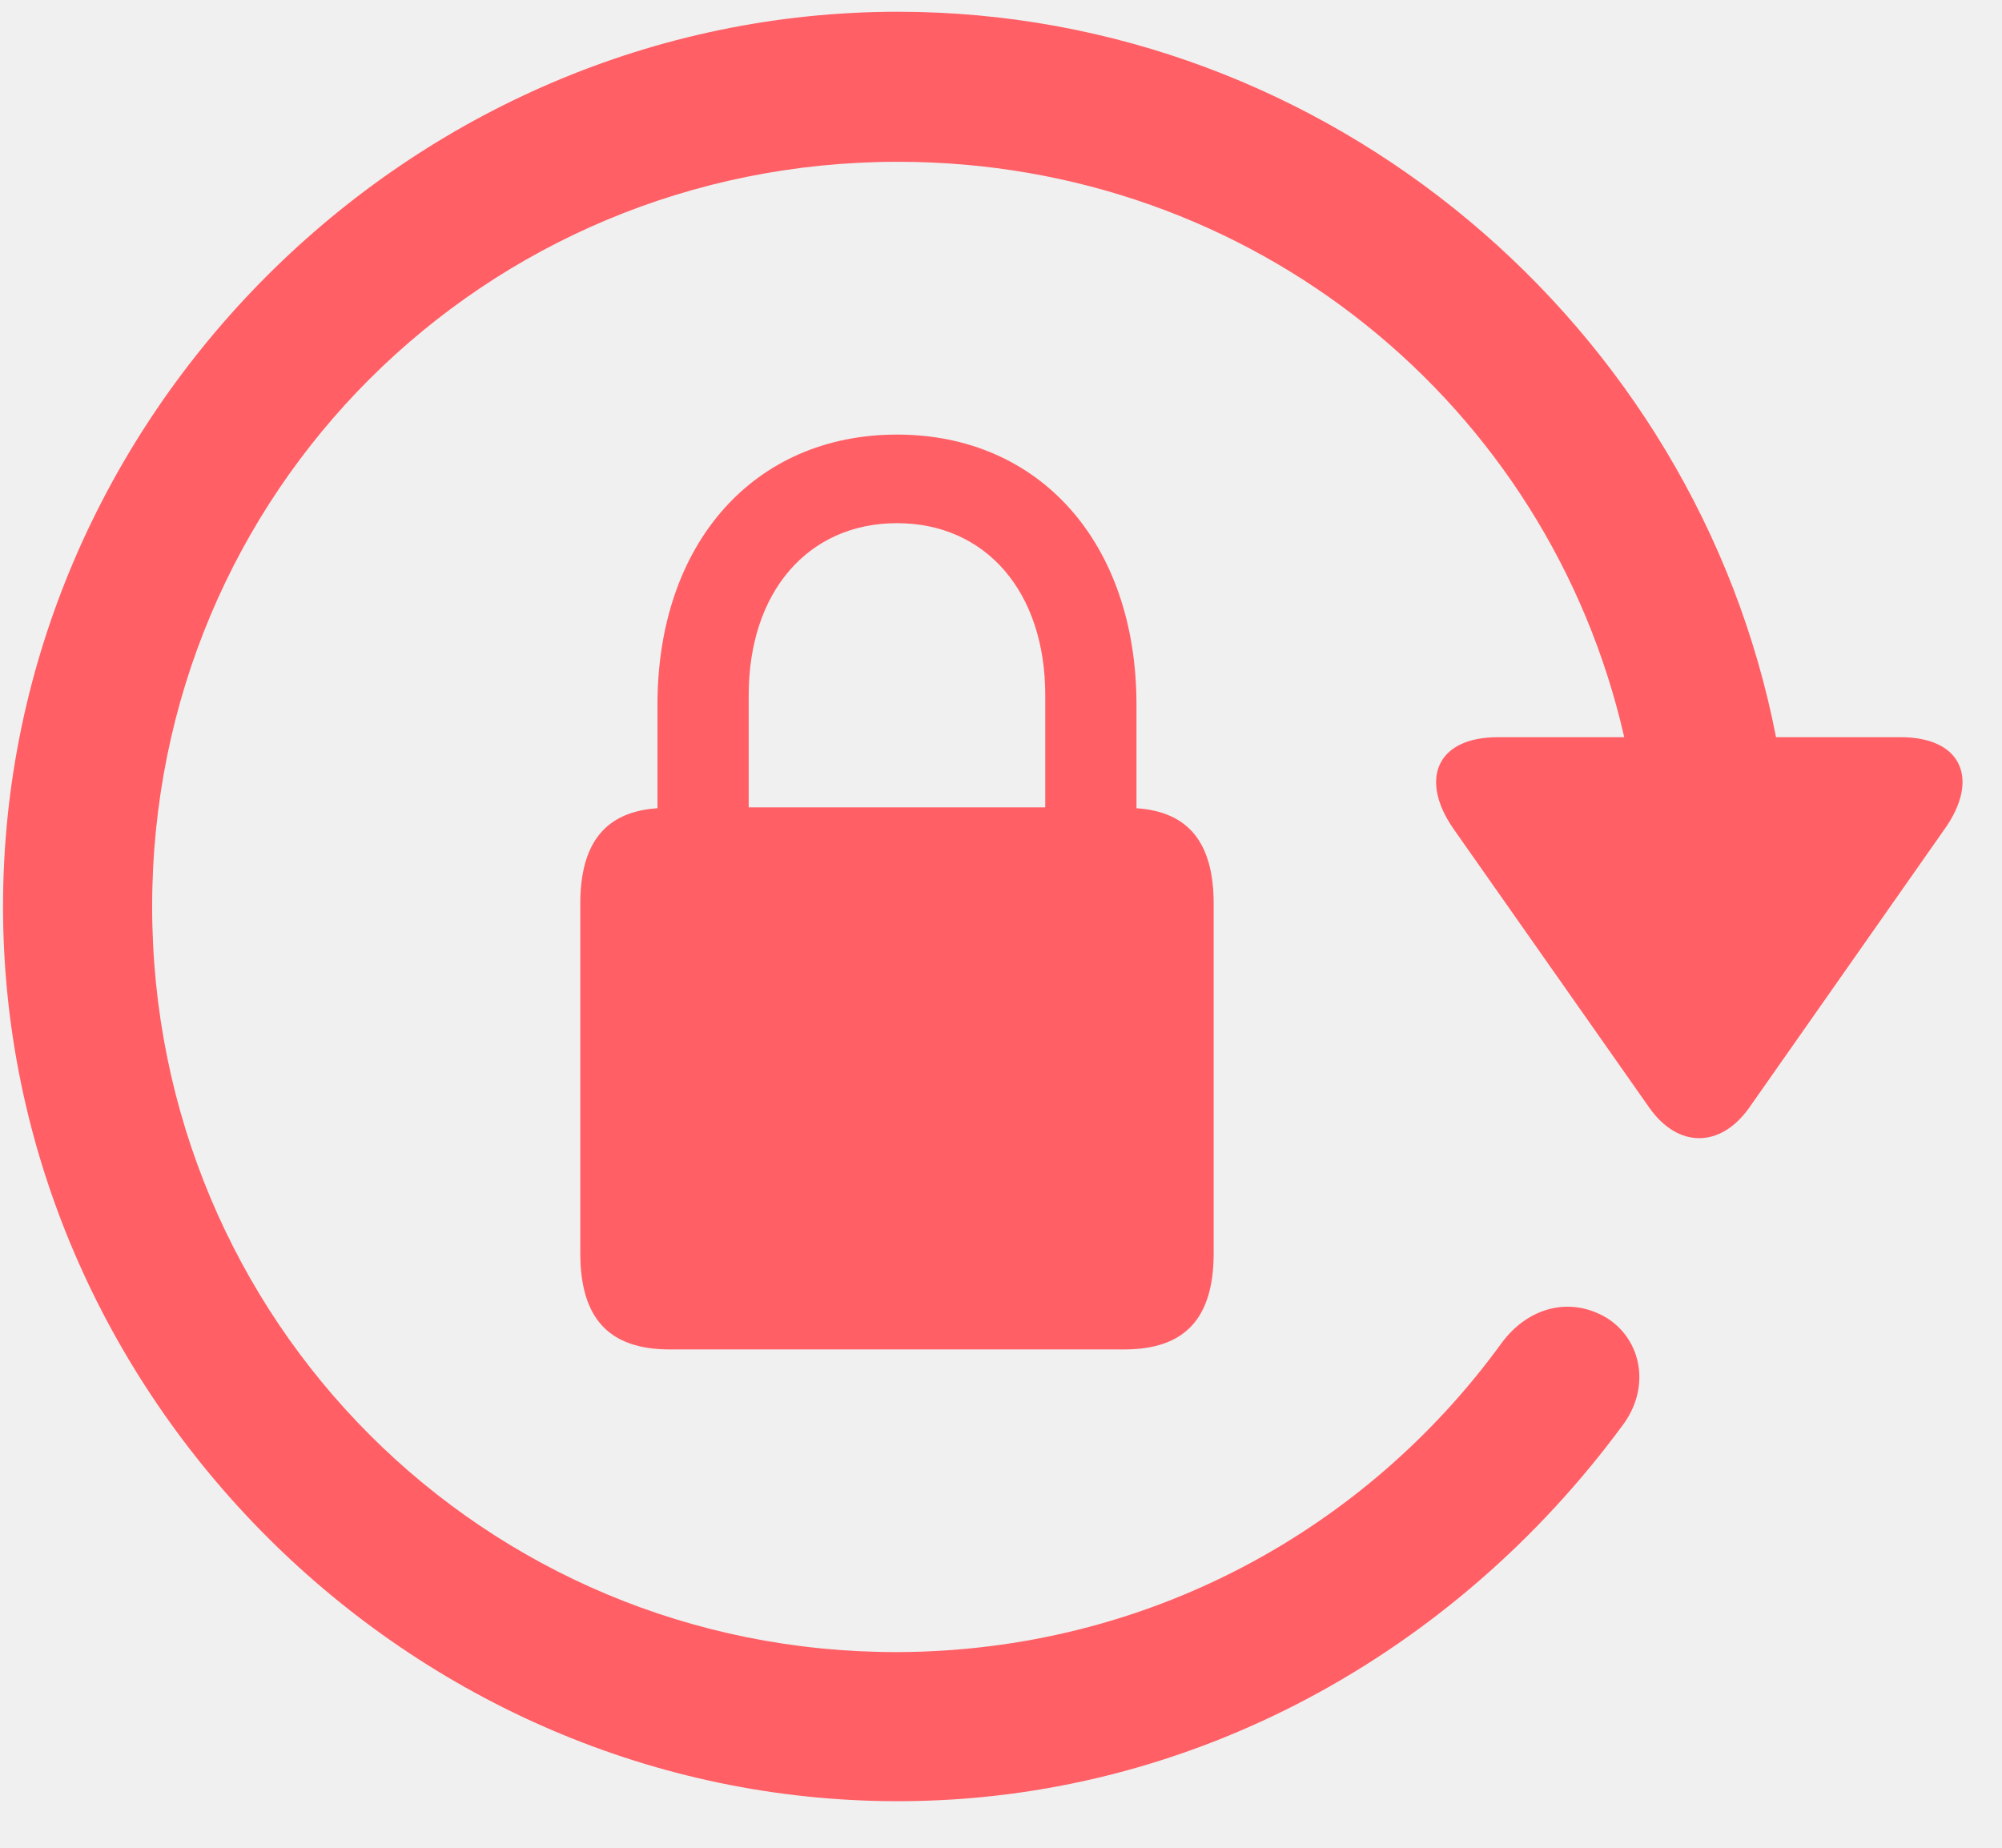
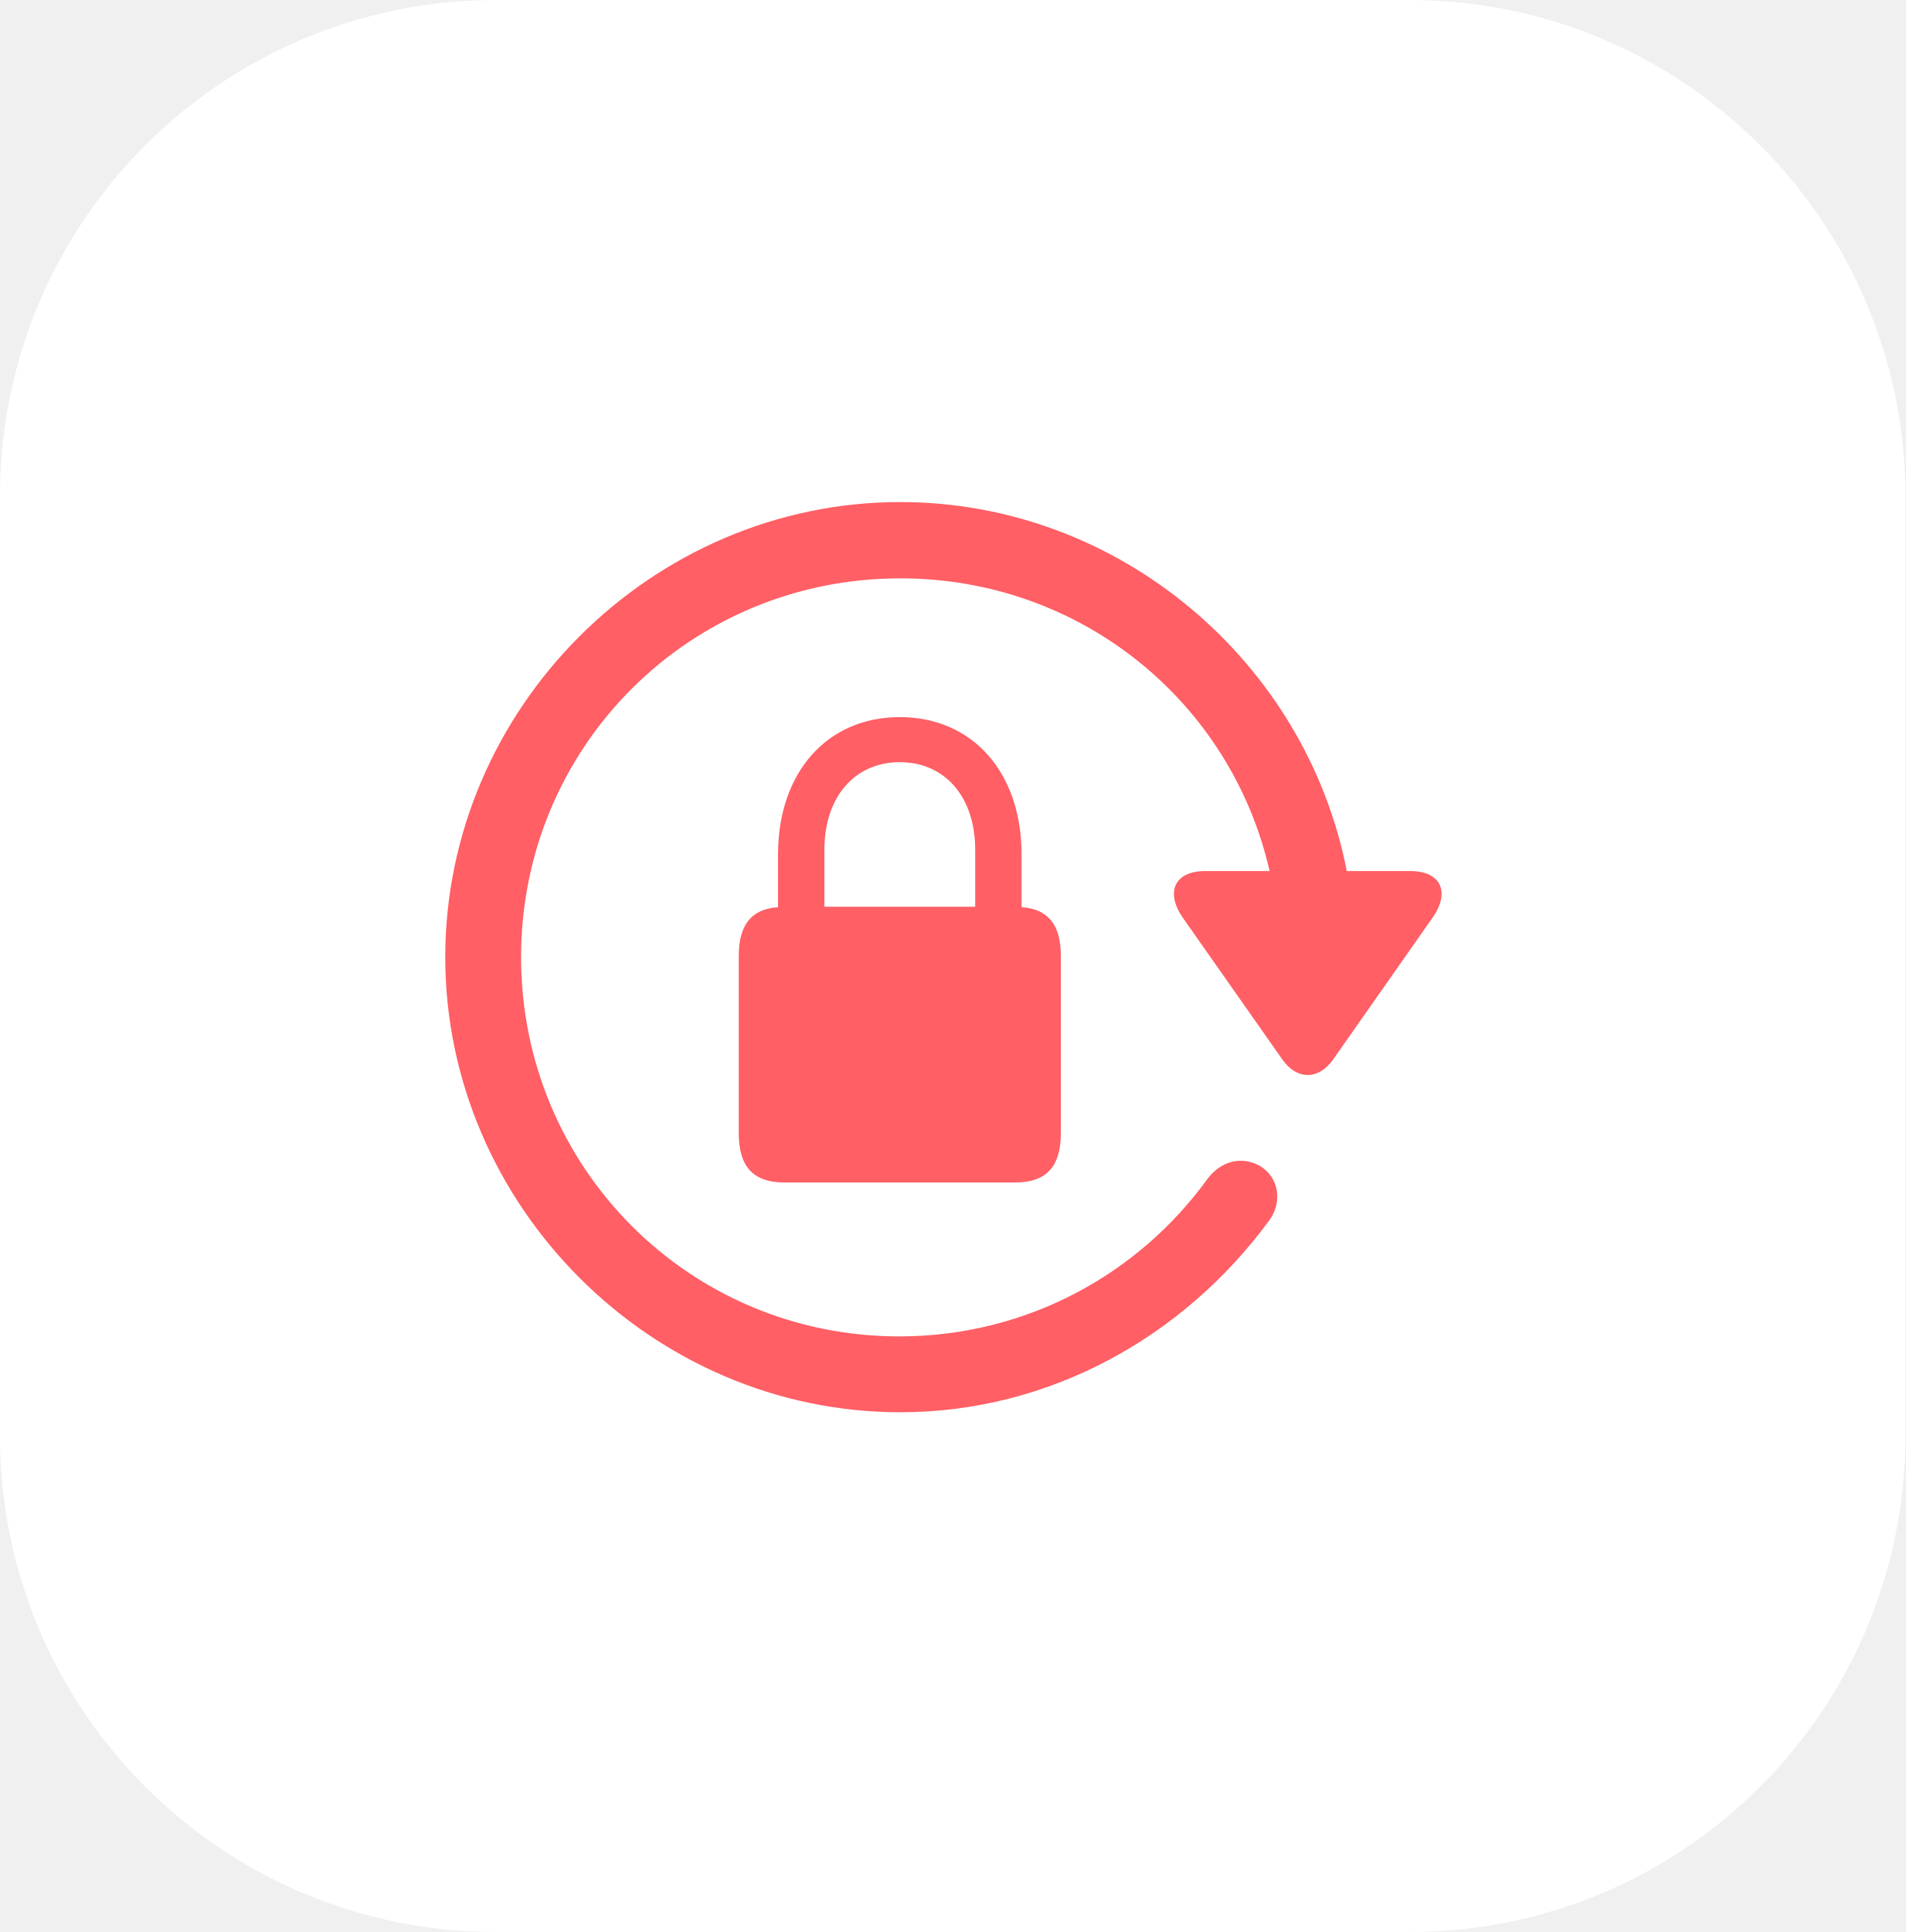
- <svg xmlns="http://www.w3.org/2000/svg" width="39" height="36" viewBox="0 0 39 36" fill="none">
-   <path d="M0.059 17.661C0.059 27.18 7.972 35.093 17.491 35.093C23.25 35.093 28.36 32.17 31.59 27.795C32.171 27.044 31.983 26.104 31.299 25.676C30.581 25.249 29.761 25.471 29.248 26.172C26.617 29.795 22.361 32.17 17.491 32.188C9.424 32.205 2.964 25.727 2.964 17.661C2.964 9.595 9.424 3.152 17.491 3.152C24.429 3.152 30.171 7.903 31.641 14.363H29.18C27.967 14.363 27.659 15.2 28.309 16.14L32.137 21.592C32.684 22.361 33.504 22.378 34.068 21.592L37.879 16.157C38.562 15.2 38.238 14.363 37.024 14.363H34.598C33.042 6.365 25.899 0.229 17.491 0.229C7.972 0.229 0.059 8.125 0.059 17.661ZM11.304 24.412C11.304 25.693 11.868 26.291 13.047 26.291H21.9C23.079 26.291 23.643 25.693 23.643 24.412V17.61C23.643 16.414 23.148 15.815 22.139 15.747V13.73C22.139 10.586 20.259 8.467 17.474 8.467C14.688 8.467 12.808 10.586 12.808 13.73V15.747C11.8 15.815 11.304 16.414 11.304 17.61V24.412ZM14.585 15.73V13.543C14.585 11.526 15.748 10.193 17.474 10.193C19.2 10.193 20.362 11.526 20.362 13.543V15.73H14.585Z" fill="#FF5F65" />
+ <svg xmlns="http://www.w3.org/2000/svg" width="73" height="74" viewBox="0 0 73 74" fill="none">
+   <path d="M0 19C0 8.507 8.507 0 19 0H54C64.493 0 73 8.507 73 19V55C73 65.493 64.493 74 54 74H19C8.507 74 0 65.493 0 55V19Z" fill="white" />
+   <path d="M17.059 36.661C17.059 46.18 24.972 54.093 34.491 54.093C40.25 54.093 45.36 51.17 48.59 46.795C49.171 46.044 48.983 45.103 48.299 44.676C47.581 44.249 46.761 44.471 46.248 45.172C43.617 48.795 39.361 51.17 34.491 51.188C26.424 51.205 19.964 44.727 19.964 36.661C19.964 28.595 26.424 22.152 34.491 22.152C41.429 22.152 47.171 26.903 48.641 33.363H46.18C44.967 33.363 44.659 34.2 45.309 35.14L49.137 40.592C49.684 41.361 50.504 41.378 51.068 40.592L54.879 35.157C55.562 34.2 55.238 33.363 54.024 33.363H51.598C50.042 25.365 42.899 19.23 34.491 19.23C24.972 19.23 17.059 27.125 17.059 36.661ZM28.304 43.412C28.304 44.693 28.868 45.291 30.047 45.291H38.9C40.079 45.291 40.643 44.693 40.643 43.412V36.61C40.643 35.414 40.148 34.815 39.139 34.747V32.73C39.139 29.586 37.259 27.467 34.474 27.467C31.688 27.467 29.808 29.586 29.808 32.73V34.747C28.8 34.815 28.304 35.414 28.304 36.61V43.412ZM31.585 34.73V32.542C31.585 30.526 32.748 29.193 34.474 29.193C36.2 29.193 37.362 30.526 37.362 32.542V34.73H31.585Z" fill="#FF5F65" />
</svg>
